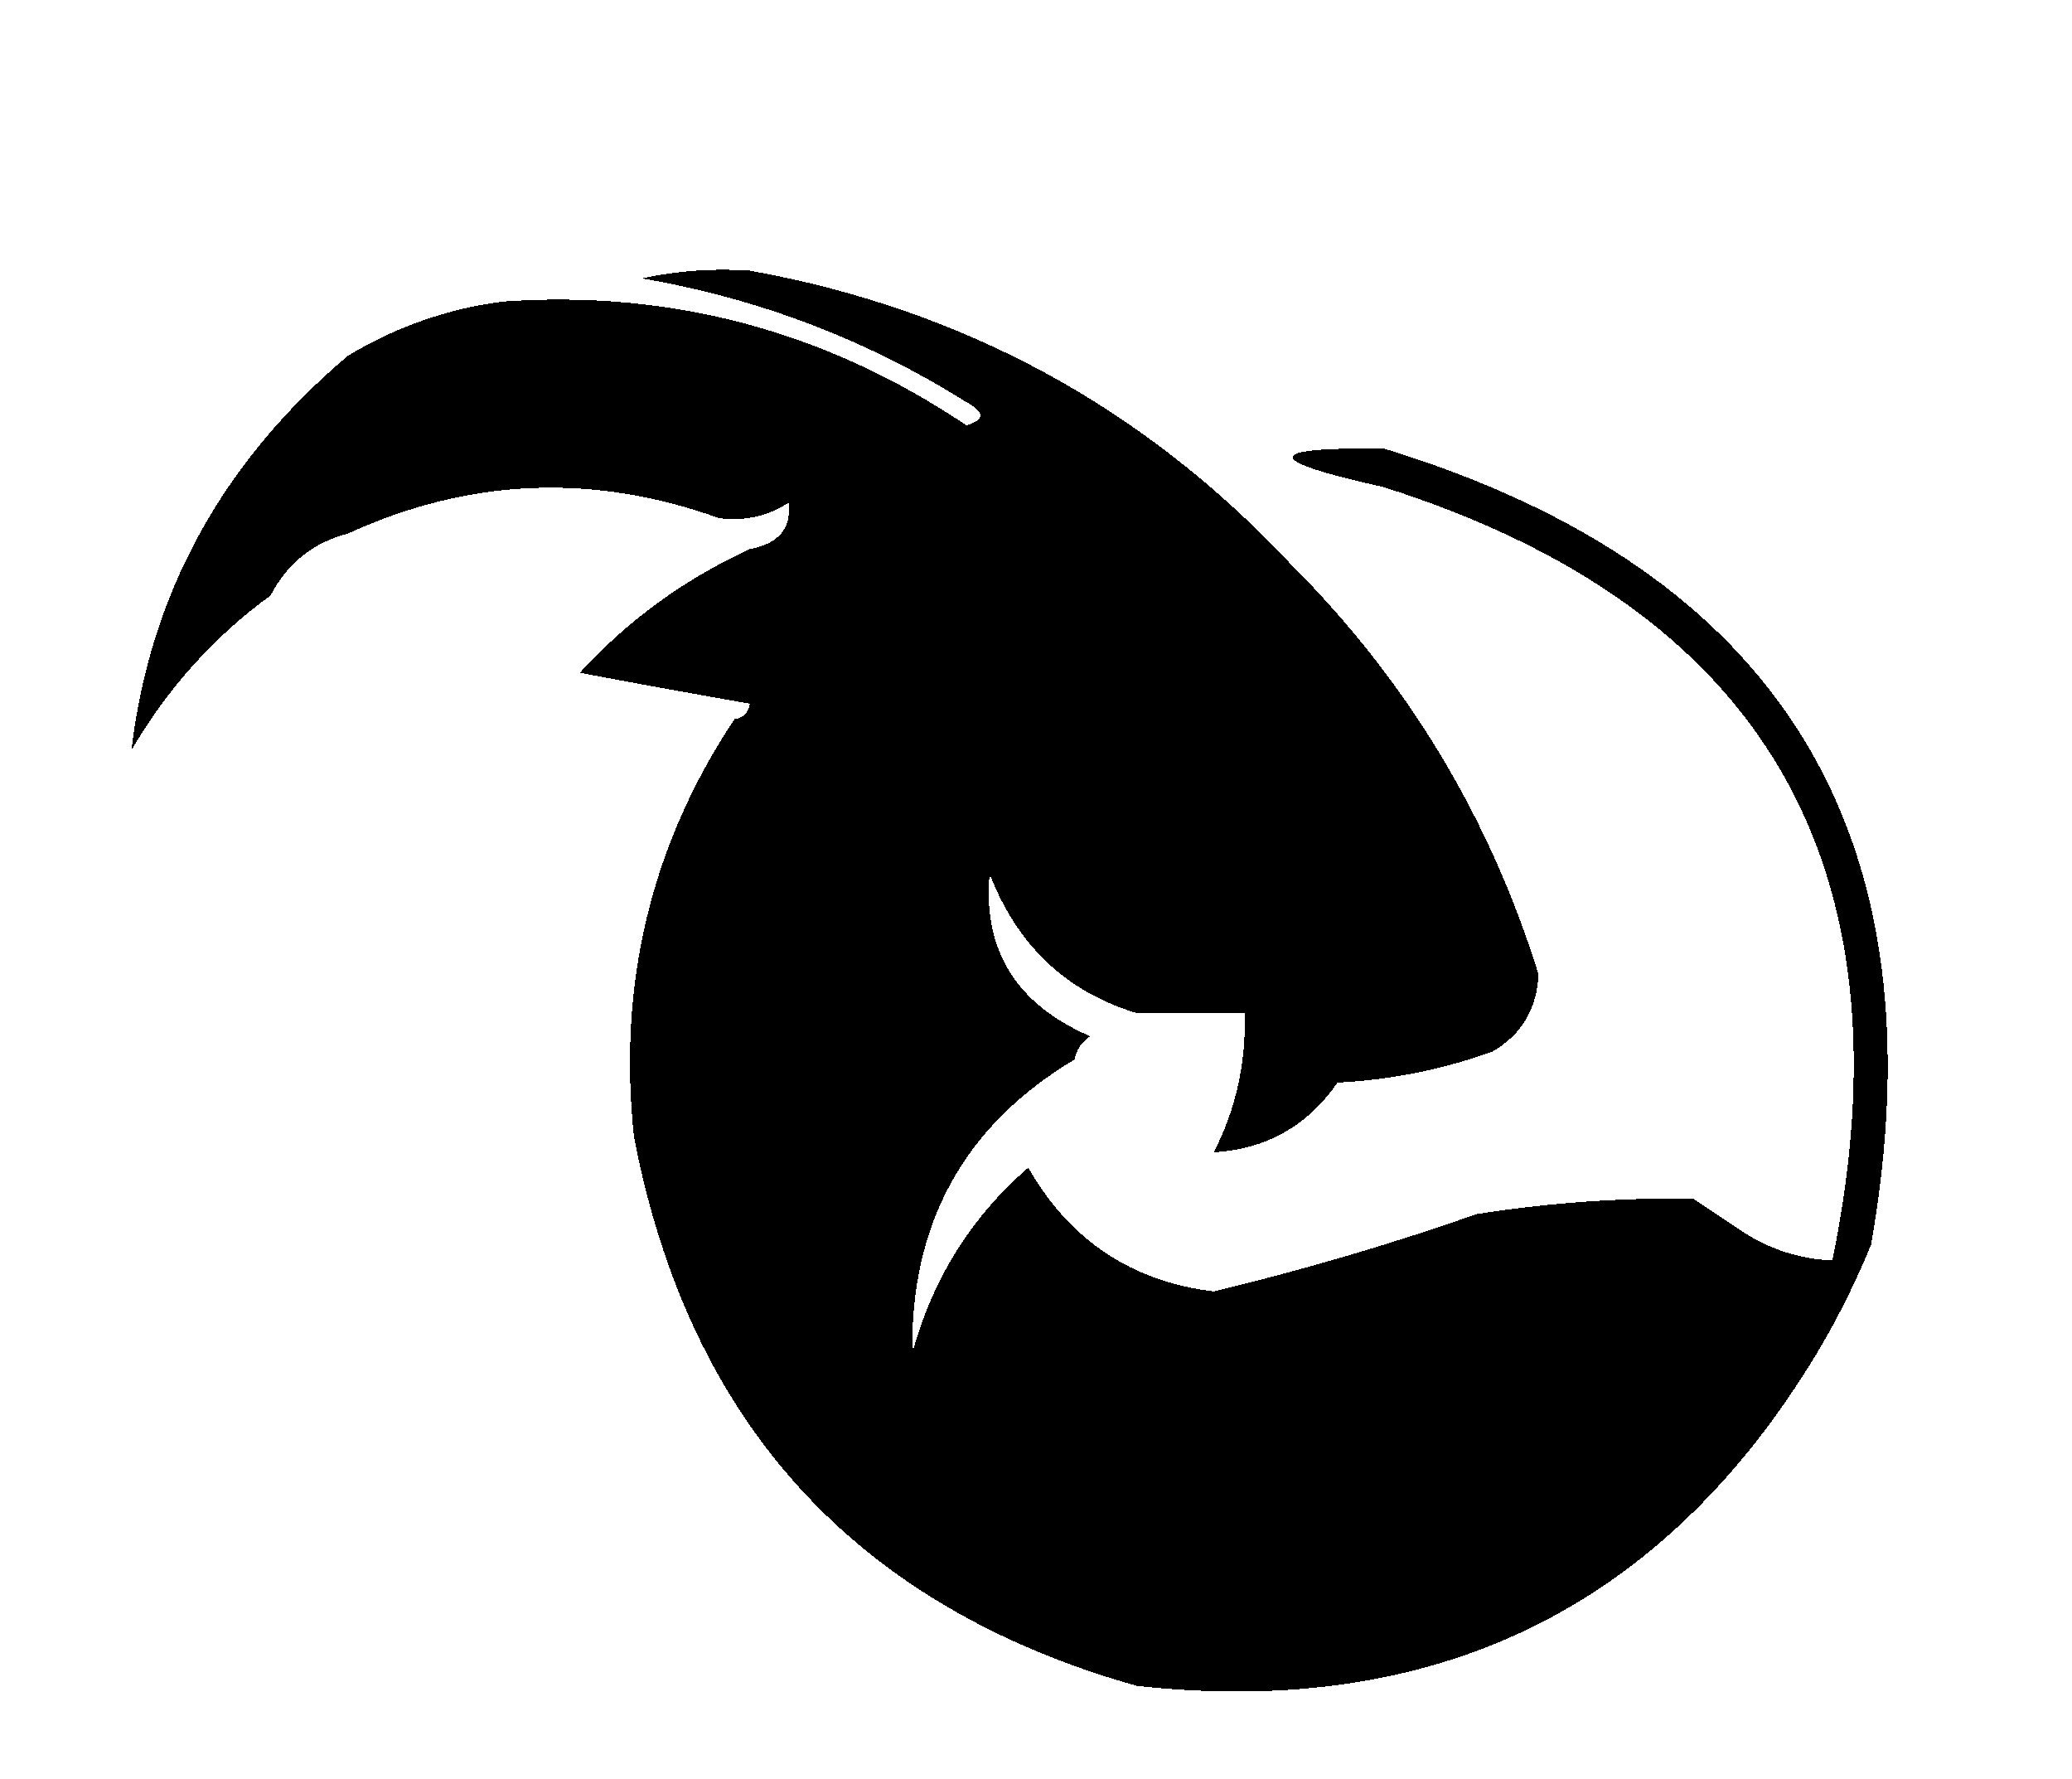
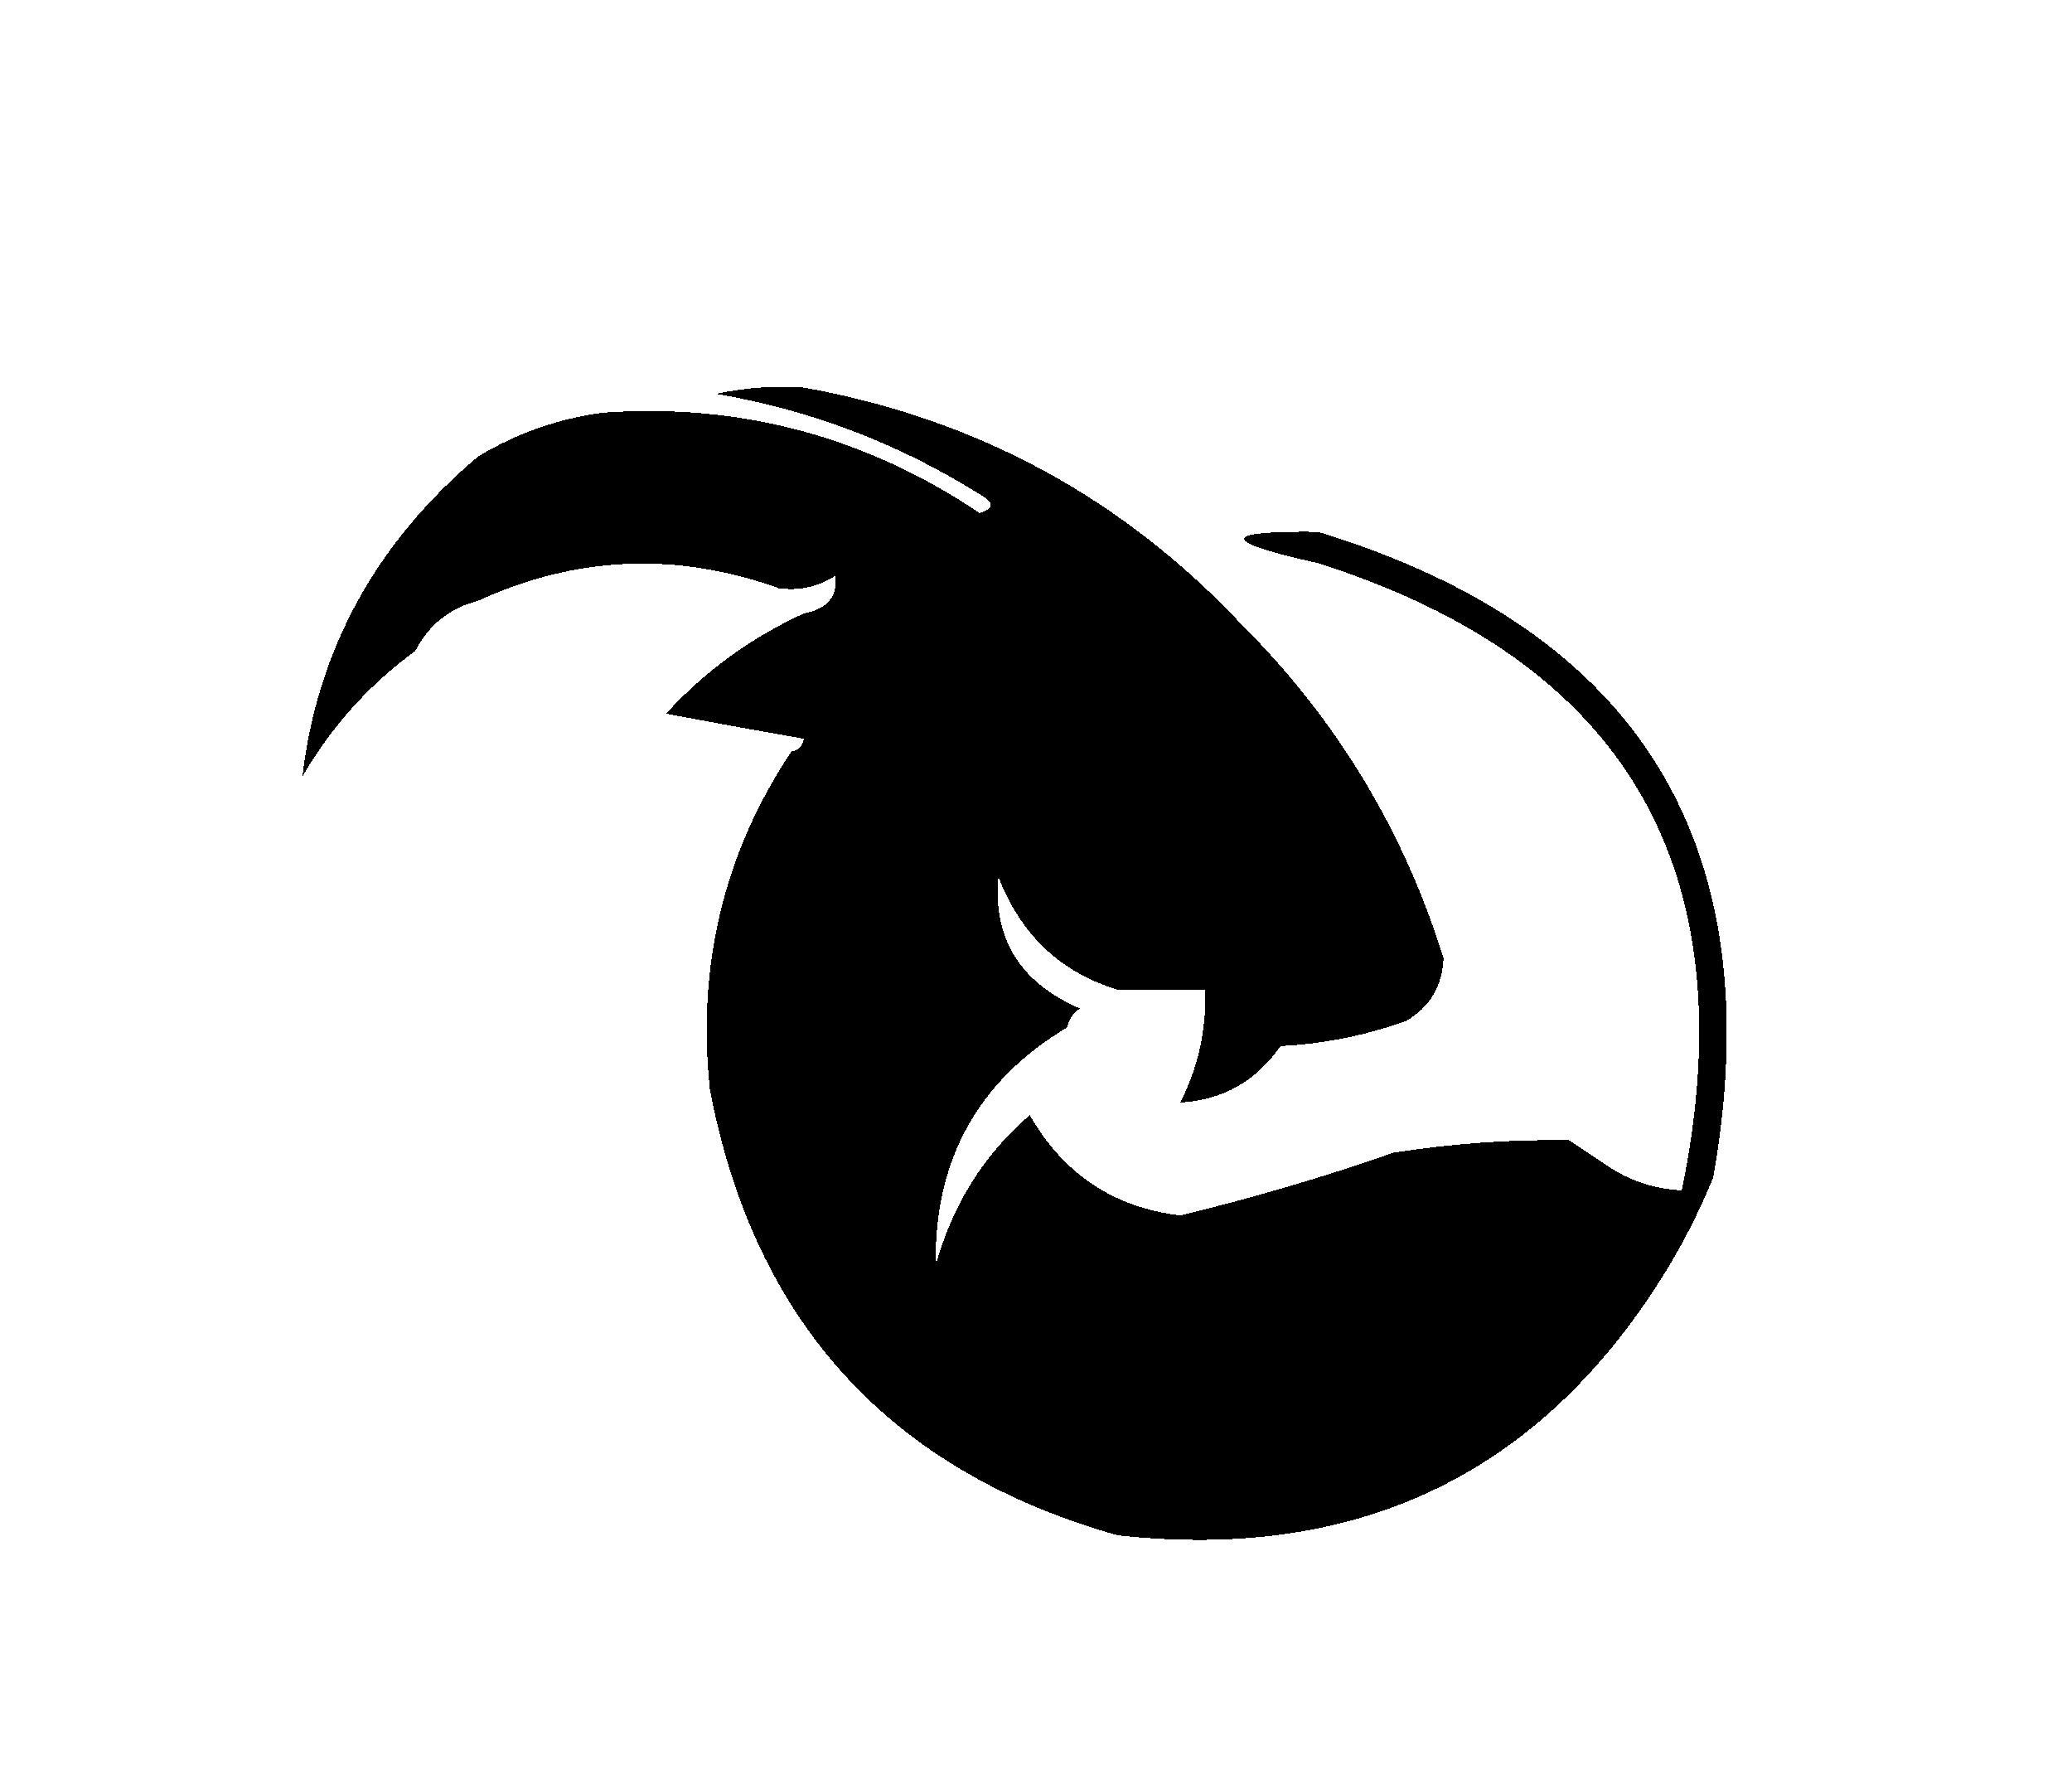
- <svg xmlns="http://www.w3.org/2000/svg" version="1.1" width="134px" height="115px" style="shape-rendering:crispEdges; text-rendering:geometricPrecision; image-rendering:optimizeQuality; fill-rule:evenodd; clip-rule:evenodd">
+ <svg xmlns="http://www.w3.org/2000/svg" version="1.1" width="134px" height="115px" style="shape-rendering:crispEdges; text-rendering:geometricPrecision; image-rendering:optimizeQuality; fill-rule:evenodd; clip-rule:evenodd" viewBox="-13.4 -13.4 160.8 141.8" preserveAspectRatio="xMidYMid meet">
-0.5,-0.5<g>
    <path style="opacity:0" fill="none" d="M -0.5,-0.5 C 44.167,-0.5 88.833,-0.5 133.5,-0.5C 133.5,37.833 133.5,76.167 133.5,114.5C 88.833,114.5 44.167,114.5 -0.5,114.5C -0.5,76.167 -0.5,37.833 -0.5,-0.5 Z" />
  </g>
  <g>
    <path style="opacity:0" fill="#df9994" d="M 48.5,17.5 C 46.143,17.337 43.81,17.503 41.5,18C 49.053,19.294 56.053,21.961 62.5,26C 63.696,26.654 63.696,27.154 62.5,27.5C 53.404,21.393 43.404,18.726 32.5,19.5C 37.634,16.806 42.968,16.139 48.5,17.5 Z" />
  </g>
  <g>
    <path style="opacity:1" fill="#000000" d="M 48.5,17.5 C 62.302,19.983 73.968,26.317 83.5,36.5C 91.004,44.007 96.338,52.84 99.5,63C 99.391,65.255 98.391,66.922 96.5,68C 93.289,69.153 89.956,69.82 86.5,70C 84.544,72.81 81.877,74.31 78.5,74.5C 79.921,71.739 80.587,68.739 80.5,65.5C 78.167,65.5 75.833,65.5 73.5,65.5C 68.95,64.121 65.783,61.121 64,56.5C 63.551,61.427 65.718,64.927 70.5,67C 69.944,67.383 69.611,67.883 69.5,68.5C 62.365,72.765 58.865,79.098 59,87.5C 60.312,82.687 62.812,78.687 66.5,75.5C 69.185,80.192 73.185,82.859 78.5,83.5C 84.263,82.116 89.929,80.45 95.5,78.5C 100.13,77.77 104.797,77.437 109.5,77.5C 110.5,78.167 111.5,78.833 112.5,79.5C 112.414,80.496 112.748,81.329 113.5,82C 116.876,82.307 118.21,84.141 117.5,87.5C 107.559,103.969 92.892,111.136 73.5,109C 55.385,103.883 44.552,92.05 41,73.5C 39.944,63.587 42.111,54.587 47.5,46.5C 48.043,46.44 48.376,46.107 48.5,45.5C 44.688,44.833 41.021,44.166 37.5,43.5C 40.597,40.112 44.264,37.445 48.5,35.5C 50.363,35.154 51.196,34.154 51,32.5C 49.644,33.38 48.144,33.714 46.5,33.5C 38.341,30.576 30.341,30.909 22.5,34.5C 20.251,35.08 18.585,36.413 17.5,38.5C 13.854,41.151 10.854,44.485 8.5,48.5C 9.699,38.377 14.366,29.877 22.5,23C 25.605,21.132 28.939,19.965 32.5,19.5C 43.404,18.726 53.404,21.393 62.5,27.5C 63.696,27.154 63.696,26.654 62.5,26C 56.053,21.961 49.053,19.294 41.5,18C 43.81,17.503 46.143,17.337 48.5,17.5 Z" />
  </g>
  <g>
    <path style="opacity:0" fill="#faf5f4" d="M 89.5,31.5 C 114.085,39.32 123.752,55.987 118.5,81.5C 116.297,81.396 114.297,80.73 112.5,79.5C 111.5,78.833 110.5,78.167 109.5,77.5C 107.866,76.839 106.033,76.506 104,76.5C 100.85,76.36 98.017,77.027 95.5,78.5C 89.929,80.45 84.263,82.116 78.5,83.5C 73.185,82.859 69.185,80.192 66.5,75.5C 62.812,78.687 60.312,82.687 59,87.5C 58.865,79.098 62.365,72.765 69.5,68.5C 70.833,67.5 72.167,66.5 73.5,65.5C 75.833,65.5 78.167,65.5 80.5,65.5C 80.587,68.739 79.921,71.739 78.5,74.5C 81.877,74.31 84.544,72.81 86.5,70C 89.956,69.82 93.289,69.153 96.5,68C 98.391,66.922 99.391,65.255 99.5,63C 96.338,52.84 91.004,44.007 83.5,36.5C 84.376,36.631 85.043,36.297 85.5,35.5C 84.359,34.575 84.359,33.741 85.5,33C 87.058,32.79 88.391,32.29 89.5,31.5 Z" />
  </g>
  <g>
    <path style="opacity:0" fill="#d57e81" d="M 48.5,35.5 C 47.833,34.833 47.167,34.167 46.5,33.5C 48.144,33.714 49.644,33.38 51,32.5C 51.196,34.154 50.363,35.154 48.5,35.5 Z" />
  </g>
  <g>
    <path style="opacity:0" fill="#ebafb4" d="M 22.5,34.5 C 21.415,36.587 19.749,37.92 17.5,38.5C 18.585,36.413 20.251,35.08 22.5,34.5 Z" />
  </g>
  <g>
    <path style="opacity:0" fill="#f3cecc" d="M 79.5,40.5 C 81.729,41.055 83.395,42.389 84.5,44.5C 81.294,45.579 79.627,44.246 79.5,40.5 Z" />
  </g>
  <g>
    <path style="opacity:0" fill="#ce6a6f" d="M 37.5,43.5 C 41.021,44.166 44.688,44.833 48.5,45.5C 48.376,46.107 48.043,46.44 47.5,46.5C 43.979,45.834 40.312,45.167 36.5,44.5C 36.624,43.893 36.957,43.56 37.5,43.5 Z" />
  </g>
  <g>
    <path style="opacity:1" fill="#000000" d="M 117.5,87.5 C 118.21,84.141 116.876,82.307 113.5,82C 112.748,81.329 112.414,80.496 112.5,79.5C 114.297,80.73 116.297,81.396 118.5,81.5C 123.752,55.987 114.085,39.32 89.5,31.5C 81.625,29.75 81.625,28.916 89.5,29C 115.181,36.859 125.681,54.025 121,80.5C 119.968,82.994 118.802,85.328 117.5,87.5 Z" />
  </g>
</svg>
